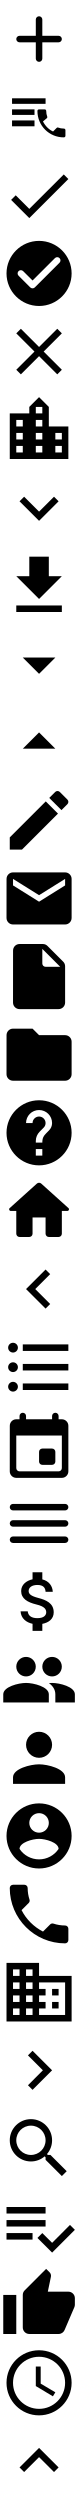
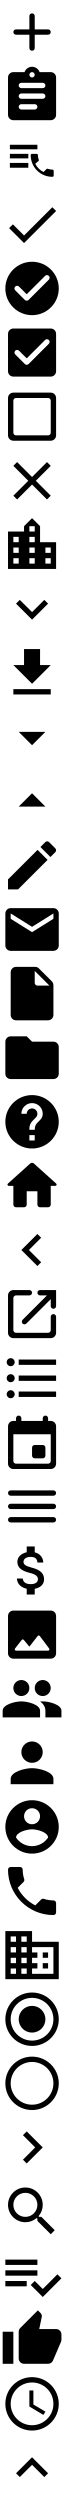
- <svg xmlns="http://www.w3.org/2000/svg" xmlns:xlink="http://www.w3.org/1999/xlink" width="24" height="768" viewBox="0 0 24 768">
+ <svg xmlns="http://www.w3.org/2000/svg" xmlns:xlink="http://www.w3.org/1999/xlink" width="24" height="936" viewBox="0 0 24 936">
  <svg width="24" height="24" viewBox="0 0 24 24" id="add" y="0">
    <path fill="none" d="M0 0h24v24H0V0z" />
    <path d="M18 13h-5v5c0 .55-.45 1-1 1s-1-.45-1-1v-5H6c-.55 0-1-.45-1-1s.45-1 1-1h5V6c0-.55.45-1 1-1s1 .45 1 1v5h5c.55 0 1 .45 1 1s-.45 1-1 1z" />
  </svg>
-   <svg viewBox="0 0 24 24" width="24" height="24" id="callList" y="24">
+   <svg width="24" height="24" viewBox="0 0 24 24" id="assignment" y="24">
+     <path fill="none" d="M0 0h24v24H0V0z" />
+     <g>
+       <path d="M19 3h-4.18C14.4 1.84 13.3 1 12 1s-2.4.84-2.82 2H5c-1.1 0-2 .9-2 2v14c0 1.1.9 2 2 2h14c1.1 0 2-.9 2-2V5c0-1.1-.9-2-2-2zm-7 0c.55 0 1 .45 1 1s-.45 1-1 1-1-.45-1-1 .45-1 1-1zm1 14H8c-.55 0-1-.45-1-1s.45-1 1-1h5c.55 0 1 .45 1 1s-.45 1-1 1zm3-4H8c-.55 0-1-.45-1-1s.45-1 1-1h8c.55 0 1 .45 1 1s-.45 1-1 1zm0-4H8c-.55 0-1-.45-1-1s.45-1 1-1h8c.55 0 1 .45 1 1s-.45 1-1 1z" />
+     </g>
+   </svg>
+   <svg viewBox="0 0 24 24" width="24" height="24" id="callList" y="48">
    <path class="st2" d="M10.6 9.6H3.7v1.7h6.9V9.6zM14 6.2H3.7v1.7H14V6.2zM3.7 14.8h6.9V13H3.7v1.8z" />
    <path d="M13.2 13.3c.7 1.4 1.8 2.5 3.1 3.1l1.1-1.1c.1-.1.3-.2.5-.1.5.2 1.1.3 1.7.3.3 0 .5.2.5.5v1.7c0 .3-.2.5-.5.5-4.5 0-8.1-3.6-8.1-8.1 0-.3.2-.5.5-.5h1.7c.3 0 .5.2.5.5 0 .6.1 1.2.3 1.7.1.2 0 .4-.1.5l-1.2 1z" />
  </svg>
-   <svg viewBox="0 0 24 24" width="24" height="24" id="check" y="48">
+   <svg viewBox="0 0 24 24" width="24" height="24" id="check" y="72">
    <path d="M0 0h24v24H0z" fill="none" />
    <path d="M9 16.17L4.83 12l-1.42 1.41L9 19 21 7l-1.41-1.41z" />
  </svg>
-   <svg width="24" height="24" viewBox="0 0 24 24" id="checkCircle" y="72">
+   <svg width="24" height="24" viewBox="0 0 24 24" id="checkCircle" y="96">
    <path fill="none" d="M0 0h24v24H0V0z" />
    <g>
      <path d="M12 2C6.48 2 2 6.48 2 12s4.48 10 10 10 10-4.48 10-10S17.52 2 12 2zM9.29 16.29L5.7 12.7a.996.996 0 1 1 1.41-1.41L10 14.17l6.88-6.88a.996.996 0 1 1 1.41 1.41l-7.59 7.59a.996.996 0 0 1-1.41 0z" />
    </g>
  </svg>
-   <svg viewBox="0 0 24 24" width="24" height="24" id="close" y="96">
+   <svg width="24" height="24" viewBox="0 0 24 24" id="checkboxChecked" y="120">
+     <path fill="none" d="M0 0h24v24H0V0z" />
+     <path d="M19 3H5c-1.1 0-2 .9-2 2v14c0 1.1.9 2 2 2h14c1.1 0 2-.9 2-2V5c0-1.1-.9-2-2-2zm-8.29 13.29a.996.996 0 0 1-1.41 0L5.71 12.7a.996.996 0 1 1 1.41-1.41L10 14.17l6.88-6.88a.996.996 0 1 1 1.41 1.41l-7.58 7.59z" />
+   </svg>
+   <svg width="24" height="24" viewBox="0 0 24 24" id="checkboxOutline" y="144">
+     <path fill="none" d="M0 0h24v24H0V0z" />
+     <path d="M18 19H6c-.55 0-1-.45-1-1V6c0-.55.45-1 1-1h12c.55 0 1 .45 1 1v12c0 .55-.45 1-1 1zm1-16H5c-1.1 0-2 .9-2 2v14c0 1.1.9 2 2 2h14c1.1 0 2-.9 2-2V5c0-1.1-.9-2-2-2z" />
+   </svg>
+   <svg viewBox="0 0 24 24" width="24" height="24" id="close" y="168">
    <path d="M19 6.41L17.59 5 12 10.59 6.41 5 5 6.41 10.59 12 5 17.59 6.41 19 12 13.41 17.59 19 19 17.59 13.41 12z" />
    <path d="M0 0h24v24H0z" fill="none" />
  </svg>
-   <svg viewBox="0 0 24 24" width="24" height="24" id="company" y="120">
+   <svg viewBox="0 0 24 24" width="24" height="24" id="company" y="192">
    <path d="M15 11V5l-3-3-3 3v2H3v14h18V11h-6zm-8 8H5v-2h2v2zm0-4H5v-2h2v2zm0-4H5V9h2v2zm6 8h-2v-2h2v2zm0-4h-2v-2h2v2zm0-4h-2V9h2v2zm0-4h-2V5h2v2zm6 12h-2v-2h2v2zm0-4h-2v-2h2v2z" />
    <path d="M0 0h24v24H0z" fill="none" />
  </svg>
-   <svg viewBox="0 0 24 24" width="24" height="24" id="down" y="144">
+   <svg viewBox="0 0 24 24" width="24" height="24" id="down" y="216">
    <path d="M16.59 8.59L12 13.17 7.41 8.59 6 10l6 6 6-6z" />
    <path d="M0 0h24v24H0z" fill="none" />
  </svg>
-   <svg viewBox="0 0 24 24" width="24" height="24" id="download" y="168">
+   <svg viewBox="0 0 24 24" width="24" height="24" id="download" y="240">
    <path d="M19 9h-4V3H9v6H5l7 7 7-7zM5 18v2h14v-2H5z" />
    <path d="M0 0h24v24H0z" fill="none" />
  </svg>
-   <svg viewBox="0 0 24 24" width="24" height="24" id="dropDown" y="192">
+   <svg viewBox="0 0 24 24" width="24" height="24" id="dropDown" y="264">
    <path d="M7 10l5 5 5-5z" />
    <path d="M0 0h24v24H0z" fill="none" />
  </svg>
-   <svg viewBox="0 0 24 24" width="24" height="24" id="dropUp" y="216">
+   <svg viewBox="0 0 24 24" width="24" height="24" id="dropUp" y="288">
    <path d="M7 14l5-5 5 5z" />
    <path d="M0 0h24v24H0z" fill="none" />
  </svg>
-   <svg viewBox="0 0 24 24" width="24" height="24" id="edit" y="240">
+   <svg viewBox="0 0 24 24" width="24" height="24" id="edit" y="312">
    <path d="M3 17.25V21h3.75L17.81 9.94l-3.75-3.75L3 17.25zM20.71 7.04a.996.996 0 0 0 0-1.41l-2.34-2.34a.996.996 0 0 0-1.41 0l-1.83 1.83 3.75 3.75 1.83-1.83z" />
    <path d="M0 0h24v24H0z" fill="none" />
  </svg>
-   <svg viewBox="0 0 24 24" width="24" height="24" id="email" y="264">
+   <svg viewBox="0 0 24 24" width="24" height="24" id="email" y="336">
    <path d="M20 4H4c-1.1 0-1.99.9-1.99 2L2 18c0 1.1.9 2 2 2h16c1.1 0 2-.9 2-2V6c0-1.1-.9-2-2-2zm0 4l-8 5-8-5V6l8 5 8-5v2z" />
    <path d="M0 0h24v24H0z" fill="none" />
  </svg>
-   <svg width="24" height="24" viewBox="0 0 24 24" id="file" y="288">
+   <svg width="24" height="24" viewBox="0 0 24 24" id="file" y="360">
    <path fill="none" d="M0 0h24v24H0V0z" />
    <path d="M6 2c-1.1 0-1.99.9-1.99 2L4 20c0 1.1.89 2 1.99 2H18c1.1 0 2-.9 2-2V8.83c0-.53-.21-1.04-.59-1.41l-4.83-4.83c-.37-.38-.88-.59-1.41-.59H6zm7 6V3.5L18.5 9H14c-.55 0-1-.45-1-1z" />
  </svg>
-   <svg viewBox="0 0 24 24" width="24" height="24" id="folder" y="312">
+   <svg viewBox="0 0 24 24" width="24" height="24" id="folder" y="384">
    <path d="M10 4H4c-1.1 0-1.99.9-1.99 2L2 18c0 1.1.9 2 2 2h16c1.1 0 2-.9 2-2V8c0-1.1-.9-2-2-2h-8l-2-2z" />
    <path d="M0 0h24v24H0z" fill="none" />
  </svg>
-   <svg viewBox="0 0 24 24" width="24" height="24" id="help" y="336">
+   <svg viewBox="0 0 24 24" width="24" height="24" id="help" y="408">
    <path d="M0 0h24v24H0z" fill="none" />
    <path d="M12 2C6.48 2 2 6.48 2 12s4.48 10 10 10 10-4.48 10-10S17.52 2 12 2zm1 17h-2v-2h2v2zm2.07-7.75l-.9.92C13.45 12.9 13 13.5 13 15h-2v-.5c0-1.1.45-2.1 1.17-2.83l1.24-1.26c.37-.36.59-.86.59-1.41 0-1.1-.9-2-2-2s-2 .9-2 2H8c0-2.21 1.79-4 4-4s4 1.79 4 4c0 .88-.36 1.68-.93 2.25z" />
  </svg>
-   <svg width="24" height="24" viewBox="0 0 24 24" id="home" y="360">
+   <svg width="24" height="24" viewBox="0 0 24 24" id="home" y="432">
    <path fill="none" d="M0 0h24v24H0V0z" />
    <g>
      <path d="M10 19v-5h4v5c0 .55.45 1 1 1h3c.55 0 1-.45 1-1v-7h1.7c.46 0 .68-.57.33-.87L12.67 3.6c-.38-.34-.96-.34-1.34 0l-8.36 7.53c-.34.3-.13.87.33.87H5v7c0 .55.45 1 1 1h3c.55 0 1-.45 1-1z" />
    </g>
  </svg>
-   <svg viewBox="0 0 24 24" width="24" height="24" id="left" y="384">
+   <svg viewBox="0 0 24 24" width="24" height="24" id="left" y="456">
    <path d="M15.41 7.41L14 6l-6 6 6 6 1.41-1.41L10.83 12z" />
    <path d="M0 0h24v24H0z" fill="none" />
  </svg>
-   <svg viewBox="0 0 24 24" width="24" height="24" id="list" y="408">
+   <svg width="24" height="24" viewBox="0 0 24 24" id="link" y="480">
+     <path fill="none" d="M0 0h24v24H0V0z" />
+     <path d="M18 19H6c-.55 0-1-.45-1-1V6c0-.55.45-1 1-1h5c.55 0 1-.45 1-1s-.45-1-1-1H5a2 2 0 0 0-2 2v14c0 1.1.9 2 2 2h14c1.1 0 2-.9 2-2v-6c0-.55-.45-1-1-1s-1 .45-1 1v5c0 .55-.45 1-1 1zM14 4c0 .55.45 1 1 1h2.59l-9.13 9.13a.996.996 0 1 0 1.41 1.41L19 6.41V9c0 .55.45 1 1 1s1-.45 1-1V3h-6c-.55 0-1 .45-1 1z" />
+   </svg>
+   <svg viewBox="0 0 24 24" width="24" height="24" id="list" y="504">
    <path d="M4 10.5c-.83 0-1.5.67-1.5 1.5s.67 1.5 1.5 1.5 1.5-.67 1.5-1.5-.67-1.5-1.5-1.5zm0-6c-.83 0-1.5.67-1.5 1.5S3.17 7.5 4 7.5 5.5 6.83 5.5 6 4.83 4.5 4 4.5zm0 12c-.83 0-1.5.68-1.5 1.5s.68 1.5 1.5 1.5 1.5-.68 1.5-1.5-.67-1.5-1.5-1.5zM7 19h14v-2H7v2zm0-6h14v-2H7v2zm0-8v2h14V5H7z" />
    <path fill="none" d="M0 0h24v24H0V0z" />
  </svg>
-   <svg width="24" height="24" viewBox="0 0 24 24" id="meeting" y="432">
+   <svg width="24" height="24" viewBox="0 0 24 24" id="meeting" y="528">
    <path fill="none" d="M0 0h24v24H0V0z" />
    <g>
      <path d="M16 13h-3c-.55 0-1 .45-1 1v3c0 .55.45 1 1 1h3c.55 0 1-.45 1-1v-3c0-.55-.45-1-1-1zm0-10v1H8V3c0-.55-.45-1-1-1s-1 .45-1 1v1H5c-1.11 0-1.99.9-1.99 2L3 20a2 2 0 0 0 2 2h14c1.1 0 2-.9 2-2V6c0-1.1-.9-2-2-2h-1V3c0-.55-.45-1-1-1s-1 .45-1 1zm2 17H6c-.55 0-1-.45-1-1V9h14v10c0 .55-.45 1-1 1z" />
    </g>
  </svg>
-   <svg width="24" height="24" viewBox="0 0 24 24" id="menu" y="456">
+   <svg width="24" height="24" viewBox="0 0 24 24" id="menu" y="552">
    <path fill="none" d="M0 0h24v24H0V0z" />
    <path d="M4 18h16c.55 0 1-.45 1-1s-.45-1-1-1H4c-.55 0-1 .45-1 1s.45 1 1 1zm0-5h16c.55 0 1-.45 1-1s-.45-1-1-1H4c-.55 0-1 .45-1 1s.45 1 1 1zM3 7c0 .55.45 1 1 1h16c.55 0 1-.45 1-1s-.45-1-1-1H4c-.55 0-1 .45-1 1z" />
  </svg>
-   <svg viewBox="0 0 24 24" width="24" height="24" id="money" y="480">
+   <svg viewBox="0 0 24 24" width="24" height="24" id="money" y="576">
    <path d="M11.8 10.9c-2.27-.59-3-1.2-3-2.15 0-1.09 1.01-1.85 2.7-1.85 1.78 0 2.44.85 2.5 2.1h2.21c-.07-1.72-1.12-3.3-3.21-3.81V3h-3v2.16c-1.94.42-3.5 1.68-3.5 3.61 0 2.31 1.91 3.46 4.7 4.13 2.5.6 3 1.48 3 2.41 0 .69-.49 1.79-2.7 1.79-2.06 0-2.87-.92-2.98-2.1h-2.2c.12 2.19 1.76 3.42 3.68 3.83V21h3v-2.15c1.95-.37 3.5-1.5 3.5-3.55 0-2.84-2.43-3.81-4.7-4.4z" />
    <path d="M0 0h24v24H0z" fill="none" />
  </svg>
-   <svg viewBox="0 0 24 24" width="24" height="24" id="people" y="504">
+   <svg width="24" height="24" viewBox="0 0 24 24" id="peaks" y="600">
+     <path fill="none" d="M0 0h24v24H0V0z" />
+     <g>
+       <path d="M21 19V5c0-1.1-.9-2-2-2H5c-1.1 0-2 .9-2 2v14c0 1.1.9 2 2 2h14c1.1 0 2-.9 2-2zM8.9 13.98l2.1 2.53 3.1-3.99c.2-.26.6-.26.8.01l3.51 4.68a.5.5 0 0 1-.4.8H6.02c-.42 0-.65-.48-.39-.81L8.12 14c.19-.26.57-.27.78-.02z" />
+     </g>
+   </svg>
+   <svg viewBox="0 0 24 24" width="24" height="24" id="people" y="624">
    <path d="M0 0h24v24H0z" fill="none" />
    <path d="M16 11c1.66 0 2.99-1.34 2.99-3S17.66 5 16 5c-1.66 0-3 1.34-3 3s1.34 3 3 3zm-8 0c1.66 0 2.99-1.34 2.99-3S9.66 5 8 5C6.34 5 5 6.34 5 8s1.34 3 3 3zm0 2c-2.33 0-7 1.17-7 3.5V19h14v-2.5c0-2.33-4.67-3.5-7-3.5zm8 0c-.29 0-.62.02-.97.05 1.16.84 1.97 1.97 1.97 3.45V19h6v-2.5c0-2.33-4.67-3.5-7-3.5z" />
  </svg>
-   <svg viewBox="0 0 24 24" width="24" height="24" id="person" y="528">
+   <svg viewBox="0 0 24 24" width="24" height="24" id="person" y="648">
    <path d="M12 12c2.21 0 4-1.79 4-4s-1.79-4-4-4-4 1.79-4 4 1.79 4 4 4zm0 2c-2.67 0-8 1.34-8 4v2h16v-2c0-2.66-5.33-4-8-4z" />
    <path d="M0 0h24v24H0z" fill="none" />
  </svg>
-   <svg width="24" height="24" viewBox="0 0 24 24" id="personCircle" y="552">
+   <svg width="24" height="24" viewBox="0 0 24 24" id="personCircle" y="672">
    <path fill="none" d="M0 0h24v24H0V0z" />
    <g>
      <path d="M12 2C6.48 2 2 6.48 2 12s4.48 10 10 10 10-4.48 10-10S17.52 2 12 2zm0 3c1.66 0 3 1.34 3 3s-1.34 3-3 3-3-1.34-3-3 1.34-3 3-3zm0 14.2a7.2 7.2 0 0 1-6-3.22c.03-1.99 4-3.08 6-3.08 1.99 0 5.97 1.09 6 3.08a7.2 7.2 0 0 1-6 3.22z" />
    </g>
  </svg>
-   <svg viewBox="0 0 24 24" width="24" height="24" id="phone" y="576">
+   <svg viewBox="0 0 24 24" width="24" height="24" id="phone" y="696">
    <path d="M0 0h24v24H0z" fill="none" />
    <path d="M6.62 10.79c1.44 2.83 3.76 5.14 6.59 6.59l2.2-2.2c.27-.27.67-.36 1.02-.24 1.12.37 2.33.57 3.57.57.55 0 1 .45 1 1V20c0 .55-.45 1-1 1-9.39 0-17-7.61-17-17 0-.55.45-1 1-1h3.5c.55 0 1 .45 1 1 0 1.25.2 2.45.57 3.57.11.35.03.74-.25 1.02l-2.2 2.2z" />
  </svg>
-   <svg viewBox="0 0 24 24" width="24" height="24" id="property" y="600">
+   <svg viewBox="0 0 24 24" width="24" height="24" id="property" y="720">
    <path d="M0 0h24v24H0z" fill="none" />
    <path d="M12 7V3H2v18h20V7H12zM6 19H4v-2h2v2zm0-4H4v-2h2v2zm0-4H4V9h2v2zm0-4H4V5h2v2zm4 12H8v-2h2v2zm0-4H8v-2h2v2zm0-4H8V9h2v2zm0-4H8V5h2v2zm10 12h-8v-2h2v-2h-2v-2h2v-2h-2V9h8v10zm-2-8h-2v2h2v-2zm0 4h-2v2h2v-2z" />
  </svg>
-   <svg viewBox="0 0 24 24" width="24" height="24" id="right" y="624">
+   <svg width="24" height="24" viewBox="0 0 24 24" id="radioChecked" y="744">
+     <path fill="none" d="M0 0h24v24H0V0z" />
+     <path d="M12 2C6.48 2 2 6.48 2 12s4.48 10 10 10 10-4.48 10-10S17.52 2 12 2zm0 18c-4.42 0-8-3.58-8-8s3.58-8 8-8 8 3.58 8 8-3.58 8-8 8z" />
+     <circle cx="12" cy="12" r="5" />
+   </svg>
+   <svg width="24" height="24" viewBox="0 0 24 24" id="radioOutline" y="768">
+     <path fill="none" d="M0 0h24v24H0V0z" />
+     <path d="M12 2C6.48 2 2 6.48 2 12s4.48 10 10 10 10-4.48 10-10S17.52 2 12 2zm0 18c-4.42 0-8-3.58-8-8s3.58-8 8-8 8 3.58 8 8-3.58 8-8 8z" />
+   </svg>
+   <svg viewBox="0 0 24 24" width="24" height="24" id="right" y="792">
    <path d="M10 6L8.59 7.41 13.17 12l-4.58 4.59L10 18l6-6z" />
    <path d="M0 0h24v24H0z" fill="none" />
  </svg>
-   <svg viewBox="0 0 24 24" width="24" height="24" id="search" y="648">
+   <svg viewBox="0 0 24 24" width="24" height="24" id="search" y="816">
    <path d="M15.5 14h-.79l-.28-.27A6.471 6.471 0 0 0 16 9.5 6.5 6.5 0 1 0 9.5 16c1.61 0 3.09-.59 4.23-1.57l.27.28v.79l5 4.99L20.49 19l-4.99-5zm-6 0C7.01 14 5 11.99 5 9.5S7.01 5 9.5 5 14 7.01 14 9.5 11.99 14 9.5 14z" />
    <path d="M0 0h24v24H0z" fill="none" />
  </svg>
-   <svg viewBox="0 0 24 24" width="24" height="24" id="task" y="672">
+   <svg viewBox="0 0 24 24" width="24" height="24" id="task" y="840">
    <defs>
      <path id="a" d="M0 0h24v24H0V0z" />
    </defs>
    <clipPath id="b">
      <use xlink:href="#a" overflow="visible" />
    </clipPath>
    <path clip-path="url(#b)" d="M14 10H2v2h12v-2zm0-4H2v2h12V6zM2 16h8v-2H2v2zm19.5-4.5L23 13l-6.99 7-4.51-4.5L13 14l3.01 3 5.49-5.5z" />
  </svg>
-   <svg viewBox="0 0 24 24" width="24" height="24" id="thumbUp" y="696">
+   <svg viewBox="0 0 24 24" width="24" height="24" id="thumbUp" y="864">
    <path fill="none" d="M0 0h24v24H0V0z" />
    <path d="M1 21h4V9H1v12zm22-11c0-1.1-.9-2-2-2h-6.31l.95-4.57.03-.32c0-.41-.17-.79-.44-1.06L14.17 1 7.59 7.59C7.22 7.95 7 8.45 7 9v10c0 1.1.9 2 2 2h9c.83 0 1.54-.5 1.84-1.22l3.02-7.05c.09-.23.14-.47.14-.73v-2z" />
  </svg>
-   <svg viewBox="0 0 24 24" width="24" height="24" id="time" y="720">
+   <svg viewBox="0 0 24 24" width="24" height="24" id="time" y="888">
    <path d="M11.99 2C6.47 2 2 6.48 2 12s4.47 10 9.99 10C17.52 22 22 17.52 22 12S17.52 2 11.99 2zM12 20c-4.42 0-8-3.58-8-8s3.58-8 8-8 8 3.58 8 8-3.58 8-8 8z" />
    <path d="M0 0h24v24H0z" fill="none" />
    <path d="M12.5 7H11v6l5.25 3.15.75-1.23-4.5-2.67z" />
  </svg>
-   <svg viewBox="0 0 24 24" width="24" height="24" id="up" y="744">
+   <svg viewBox="0 0 24 24" width="24" height="24" id="up" y="912">
    <path d="M12 8l-6 6 1.41 1.41L12 10.83l4.59 4.58L18 14z" />
    <path d="M0 0h24v24H0z" fill="none" />
  </svg>
</svg>
